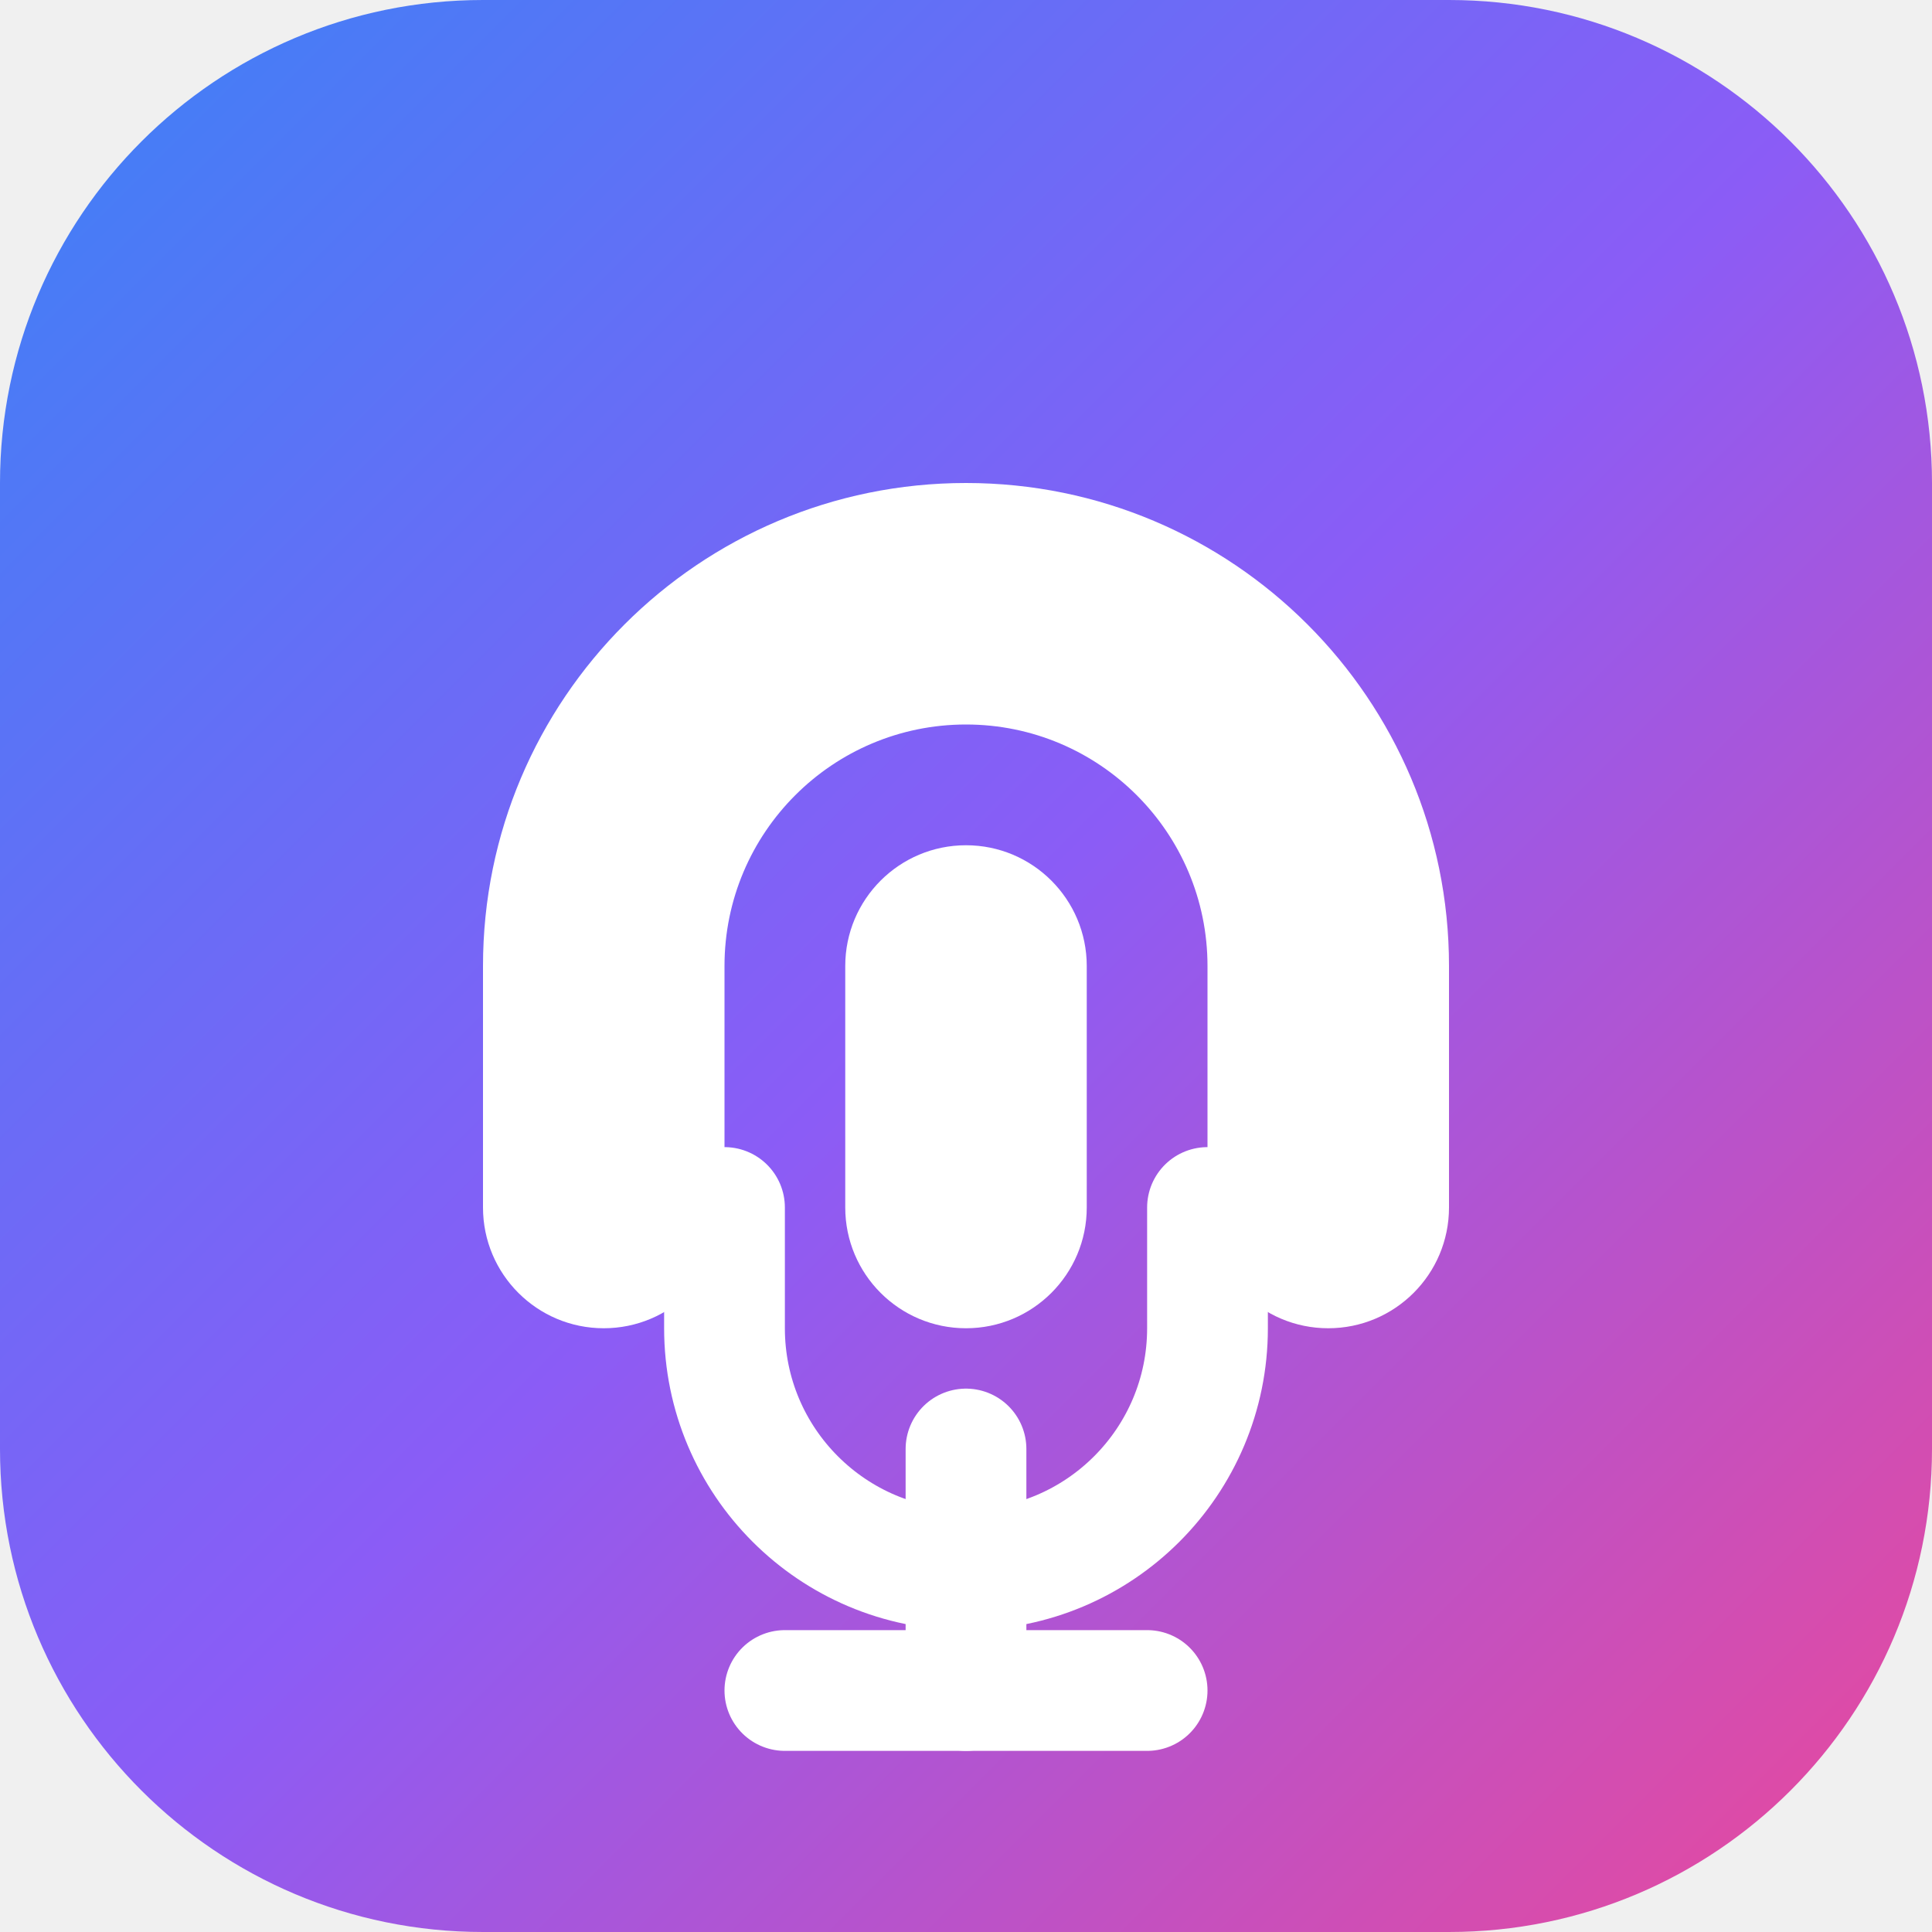
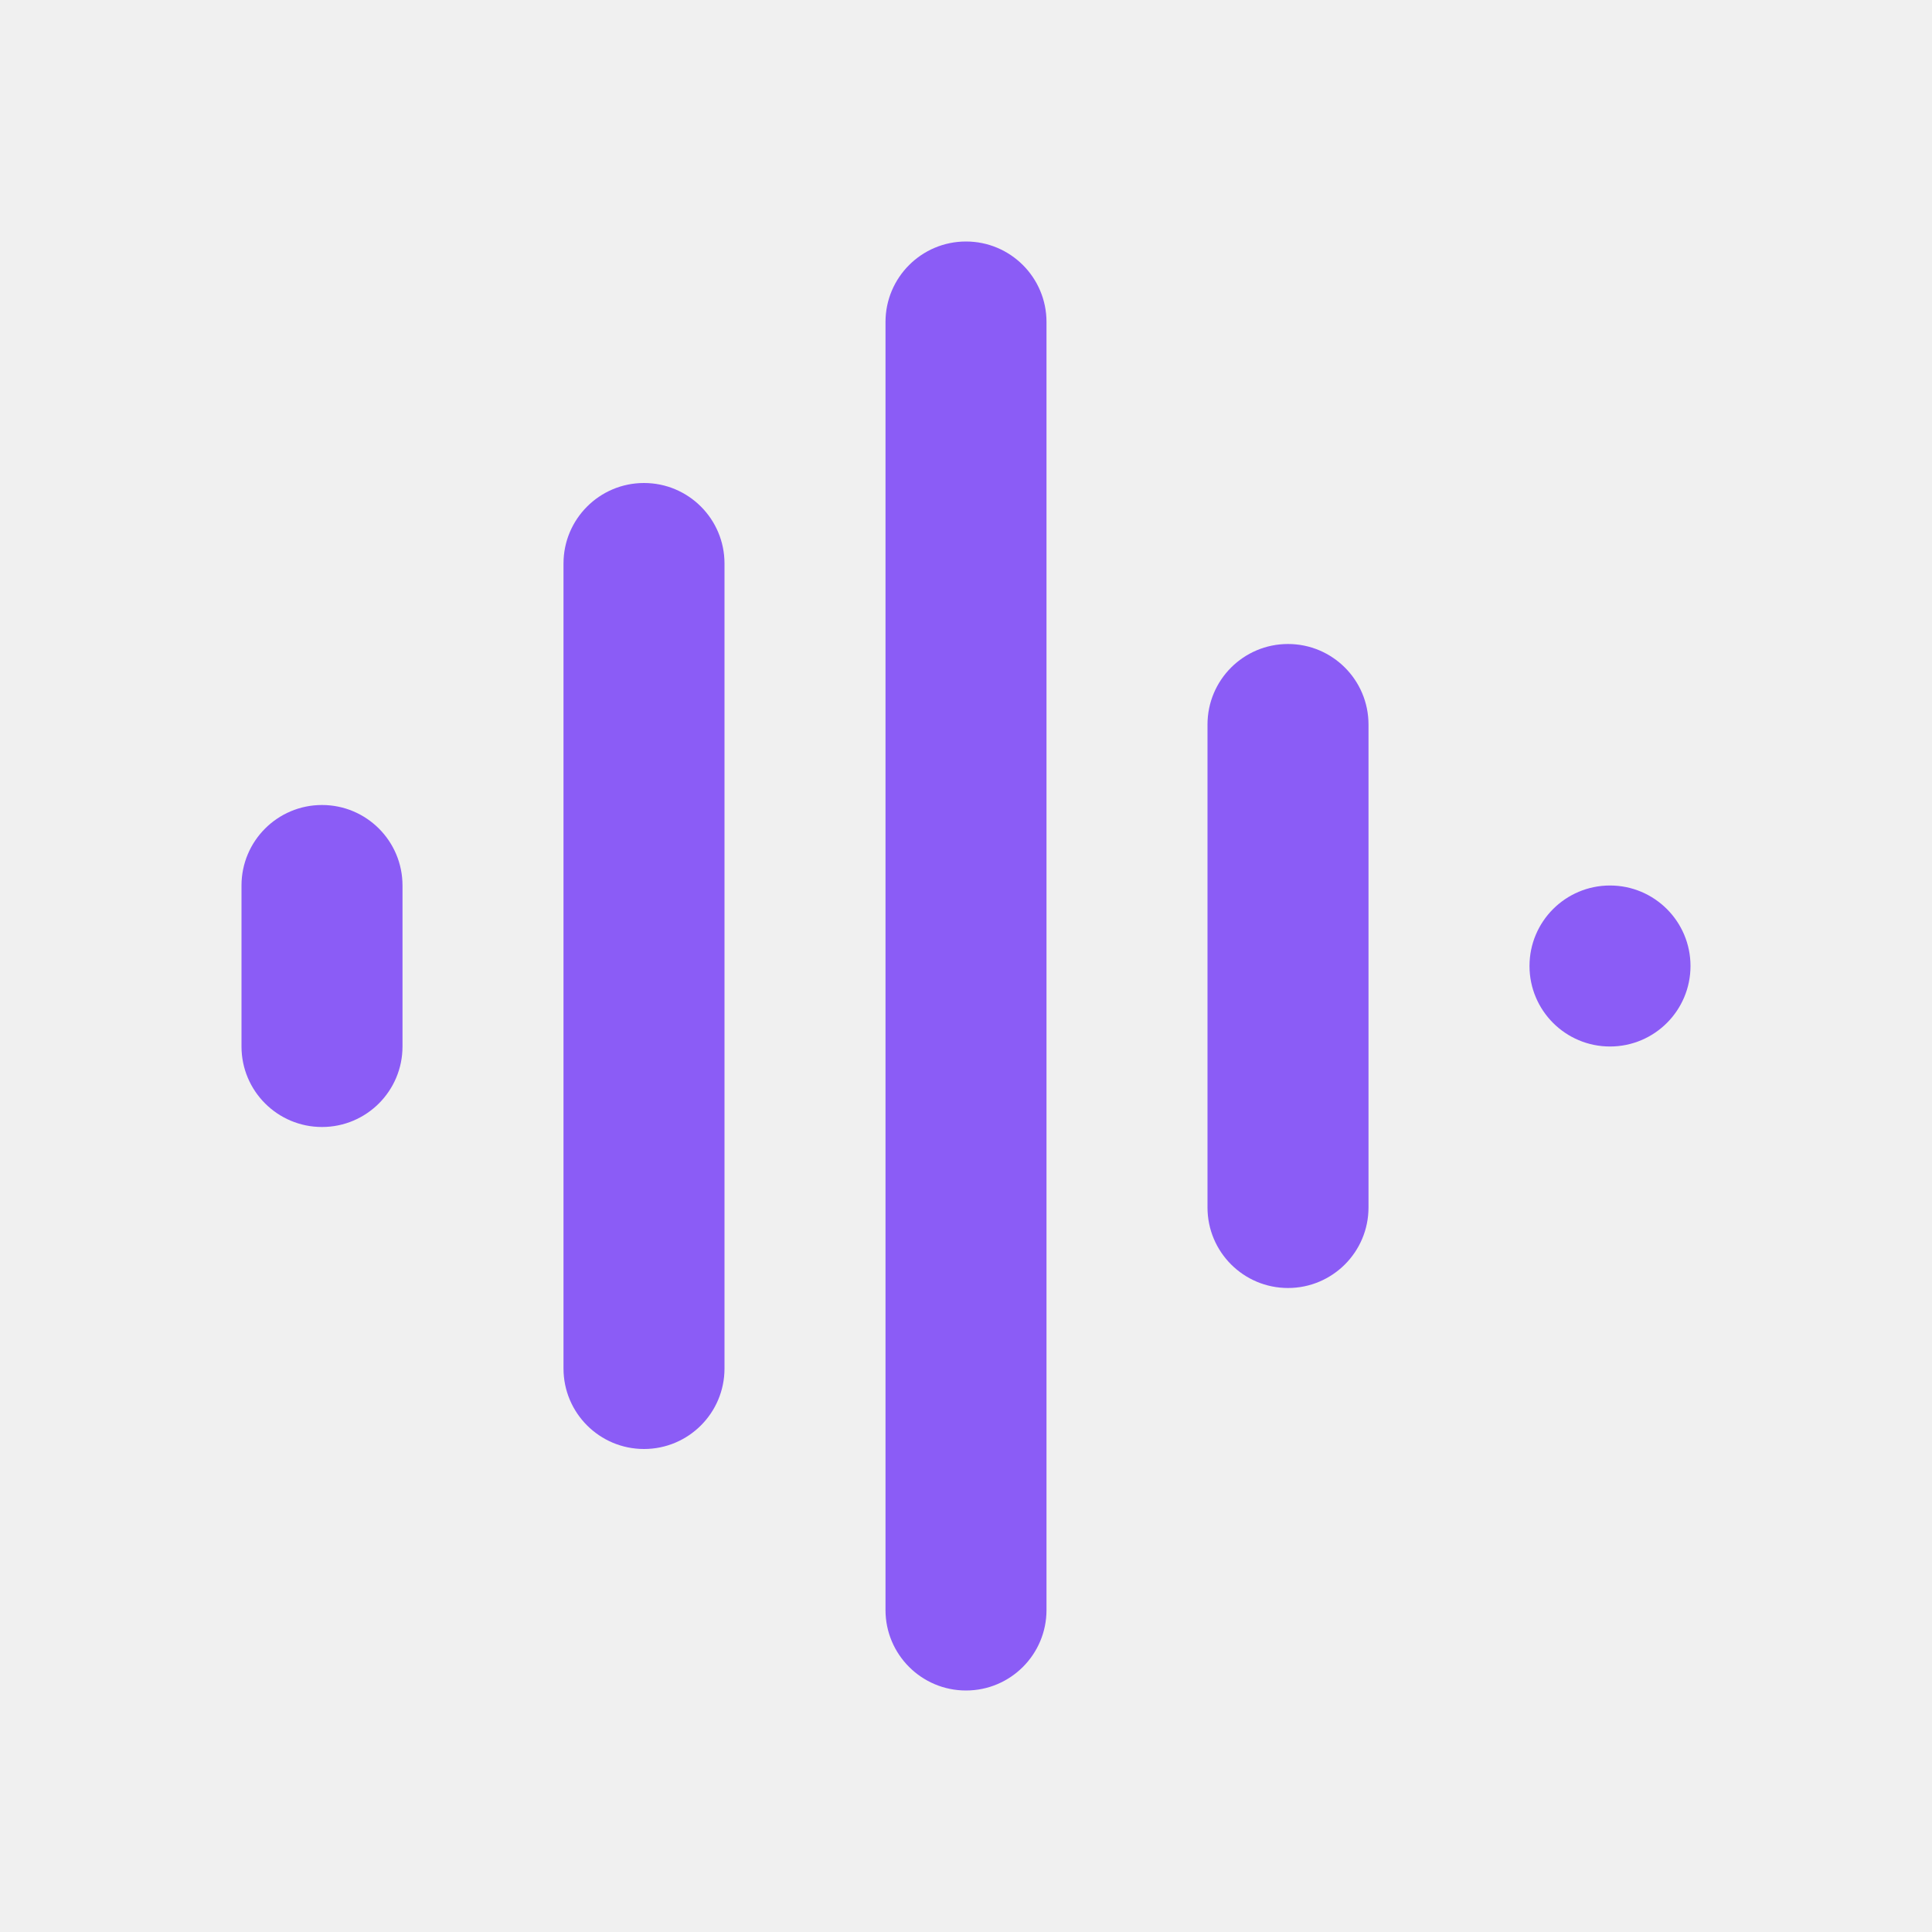
- <svg xmlns="http://www.w3.org/2000/svg" viewBox="0 0 512 512">
-   <defs>
-     <linearGradient id="bg" x1="0%" y1="0%" x2="100%" y2="100%">
-       <stop offset="0%" stop-color="#3b82f6" />
-       <stop offset="50%" stop-color="#8b5cf6" />
-       <stop offset="100%" stop-color="#ec4899" />
-     </linearGradient>
-   </defs>
-   <rect width="512" height="512" rx="128" fill="url(#bg)" />
-   <path d="M256 128a128 128 0 0 0-128 128v64a32 32 0 0 0 64 0v-64a64 64 0 0 1 128 0v64a32 32 0 0 0 64 0v-64a128 128 0 0 0-128-128z" fill="#ffffff" />
-   <rect x="224" y="224" width="64" height="128" rx="32" fill="#ffffff" />
-   <path d="M192 320v32a64 64 0 0 0 128 0v-32" fill="none" stroke="#ffffff" stroke-width="32" stroke-linecap="round" />
-   <path d="M256 384v64" fill="none" stroke="#ffffff" stroke-width="32" stroke-linecap="round" />
-   <path d="M208 448h96" fill="none" stroke="#ffffff" stroke-width="32" stroke-linecap="round" />
+ <svg xmlns="http://www.w3.org/2000/svg" width="512" height="512" viewBox="0 0 24 24" fill="none">
+   <rect x="3" y="10" width="2" height="4" rx="1" fill="#8b5cf6" />
+   <rect x="7" y="6" width="2" height="12" rx="1" fill="#8b5cf6" />
+   <rect x="11" y="3" width="2" height="18" rx="1" fill="#8b5cf6" />
+   <rect x="15" y="8" width="2" height="8" rx="1" fill="#8b5cf6" />
+   <rect x="19" y="11" width="2" height="2" rx="1" fill="#8b5cf6" />
</svg>
